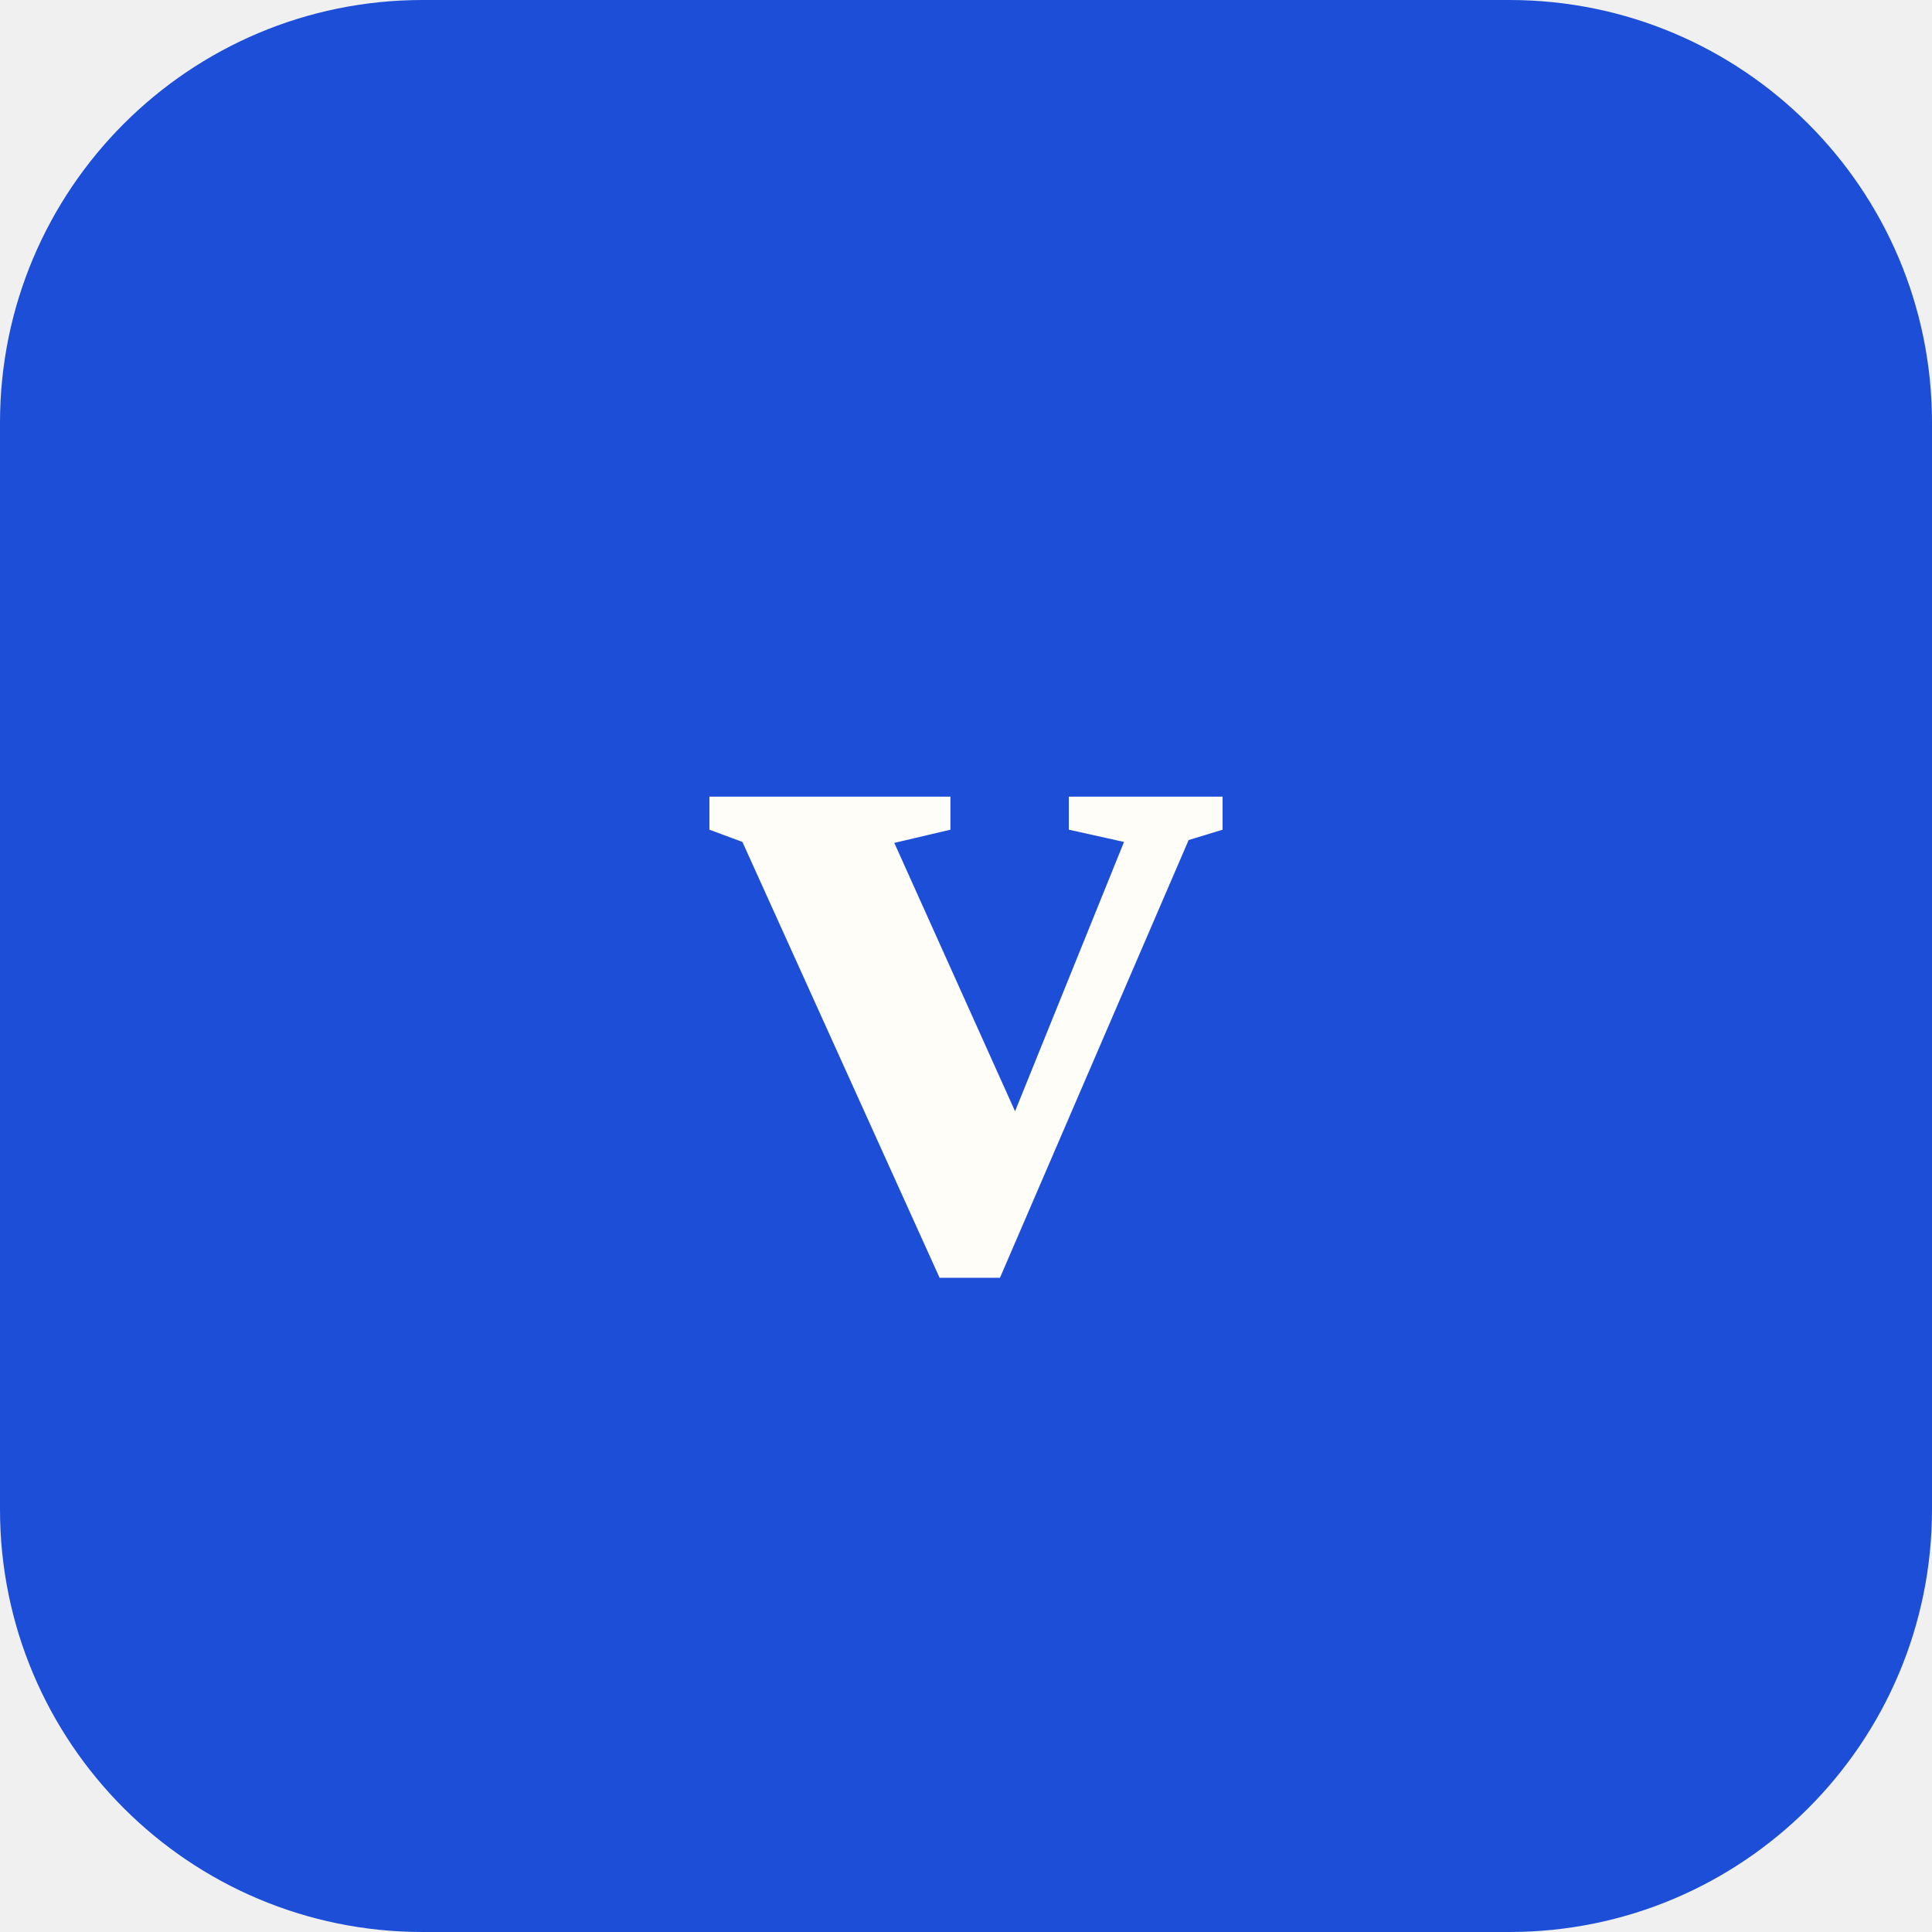
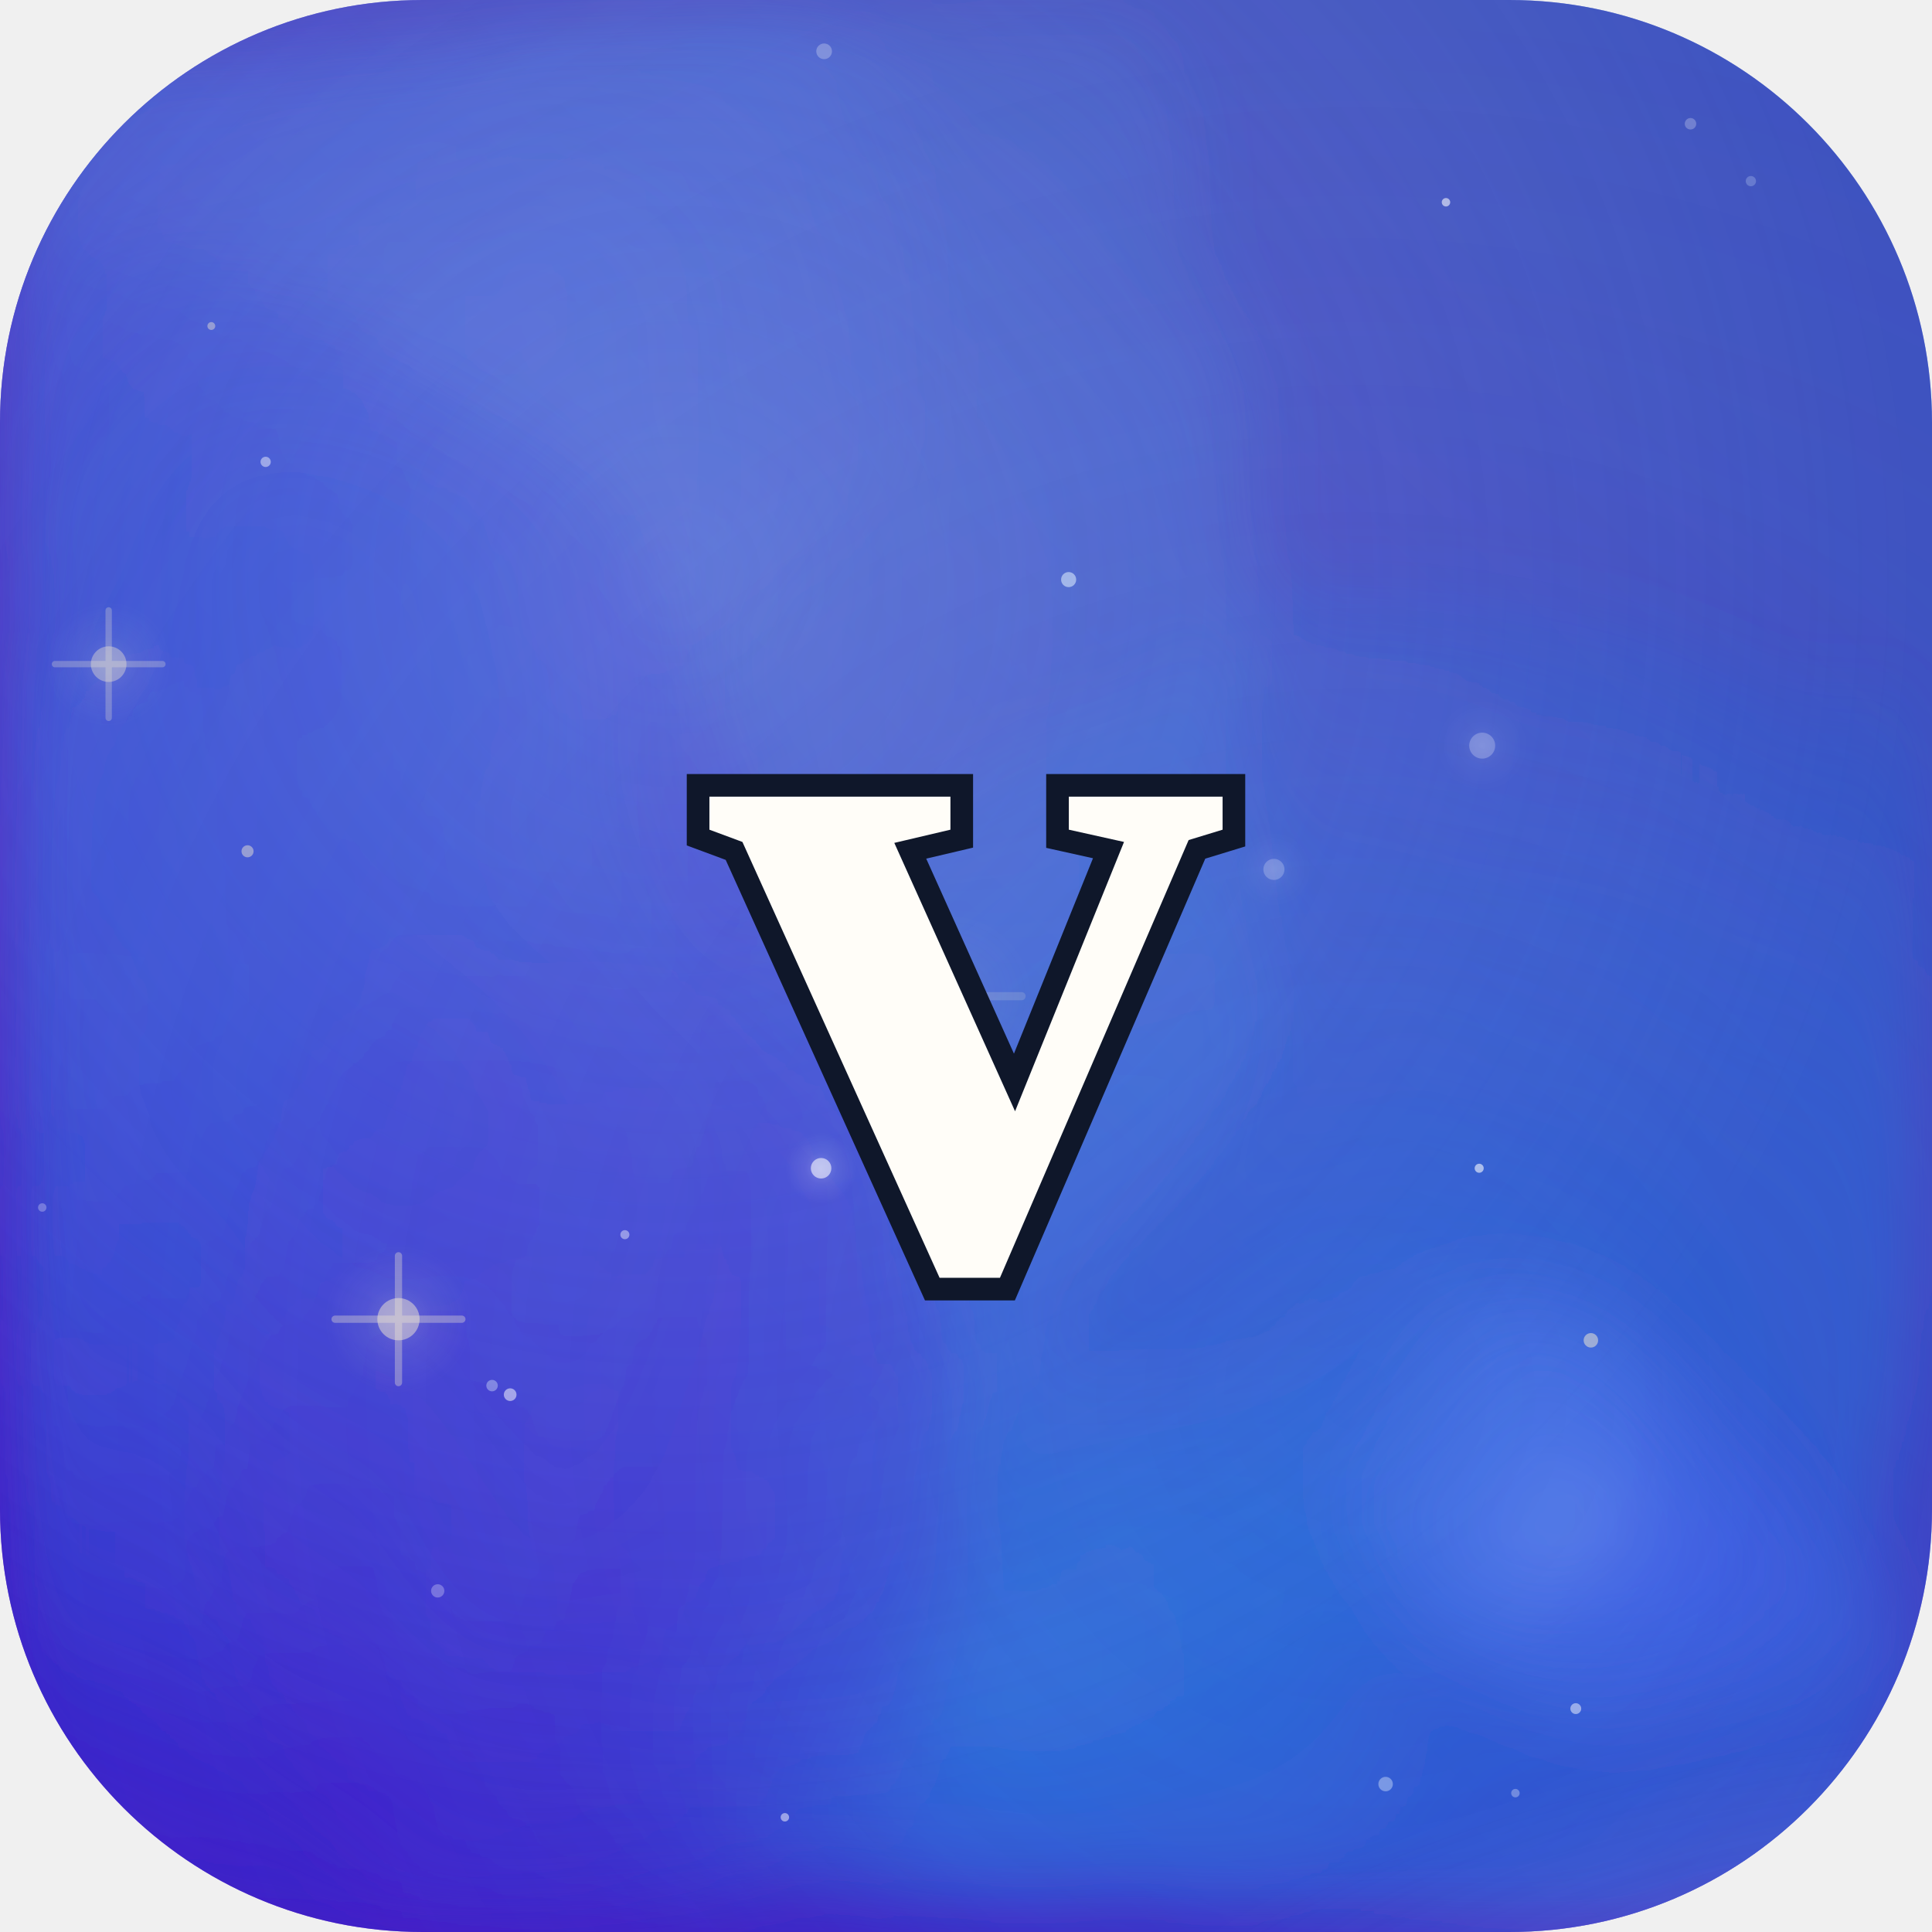
- <svg xmlns="http://www.w3.org/2000/svg" viewBox="0 0 64 64" role="img" aria-label="vblinden">
-   <rect width="64" height="64" rx="14" fill="#1d4ed8" />
-   <text x="32" y="42" text-anchor="middle" font-family="Georgia, 'Times New Roman', serif" font-size="34" font-weight="700" fill="#fffdf8">v</text>
+ <svg xmlns="http://www.w3.org/2000/svg" width="64" height="64" viewBox="0 0 64 64" role="img" aria-label="vblinden">
+   <defs>
+     <linearGradient id="gf01myza" gradientUnits="objectBoundingBox" gradientTransform="rotate(135 .5 .5)">
+       <stop offset="0%" stop-color="hsl(221, 80%, 59%)" />
+       <stop offset="100%" stop-color="hsl(265, 83%, 42%)" />
+     </linearGradient>
+     <linearGradient id="gf01myzb" gradientUnits="objectBoundingBox" gradientTransform="rotate(315 .5 .5)">
+       <stop offset="0%" stop-color="hsl(240, 71%, 44%)" />
+       <stop offset="100%" stop-color="hsl(252, 59%, 34%)" />
+     </linearGradient>
+     <radialGradient id="gf01myzc" cx="35%" cy="30%" r="80%">
+       <stop offset="0%" stop-color="hsl(221, 5%, 93%)" stop-opacity="0.55" />
+       <stop offset="80%" stop-color="hsl(221, 5%, 93%)" stop-opacity="0" />
+     </radialGradient>
+     <radialGradient id="gf01myzd" cx="70%" cy="72%" r="95%">
+       <stop offset="0%" stop-color="hsl(229, 72%, 58%)" stop-opacity="0.45" />
+       <stop offset="55%" stop-color="hsl(229, 72%, 58%)" stop-opacity="0.20" />
+       <stop offset="100%" stop-color="hsl(229, 72%, 58%)" stop-opacity="0" />
+     </radialGradient>
+     <radialGradient id="gf01myze" gradientUnits="objectBoundingBox" gradientTransform="translate(.5 .88) scale(1.25 .55) rotate(-5.6 .5 .5)">
+       <stop offset="0%" stop-color="hsl(221, 5%, 93%)" stop-opacity="0.45" />
+       <stop offset="60%" stop-color="hsl(221, 5%, 93%)" stop-opacity="0.15" />
+       <stop offset="100%" stop-color="hsl(221, 5%, 93%)" stop-opacity="0" />
+     </radialGradient>
+     <radialGradient id="gf01myzn0" gradientUnits="userSpaceOnUse" cx="46.1" cy="50.5" r="35.6">
+       <stop offset="0%" stop-color="hsl(208, 79%, 49%)" stop-opacity="0.61" />
+       <stop offset="65%" stop-color="hsl(208, 79%, 49%)" stop-opacity="0.28" />
+       <stop offset="100%" stop-color="hsl(208, 79%, 49%)" stop-opacity="0.03" />
+     </radialGradient>
+     <radialGradient id="gf01myzn0l0" gradientUnits="userSpaceOnUse" cx="35.2" cy="56.0" r="15.3">
+       <stop offset="0%" stop-color="hsl(202, 79%, 53%)" stop-opacity="0.40" />
+       <stop offset="65%" stop-color="hsl(202, 79%, 53%)" stop-opacity="0.16" />
+       <stop offset="100%" stop-color="hsl(202, 79%, 53%)" stop-opacity="0.00" />
+     </radialGradient>
+     <radialGradient id="gf01myzn1" gradientUnits="userSpaceOnUse" cx="14.0" cy="23.8" r="40.2">
+       <stop offset="0%" stop-color="hsl(211, 75%, 56%)" stop-opacity="0.48" />
+       <stop offset="65%" stop-color="hsl(211, 75%, 56%)" stop-opacity="0.27" />
+       <stop offset="100%" stop-color="hsl(211, 75%, 56%)" stop-opacity="0.00" />
+     </radialGradient>
+     <radialGradient id="gf01myzn1l0" gradientUnits="userSpaceOnUse" cx="8.0" cy="35.8" r="22.6">
+       <stop offset="0%" stop-color="hsl(193, 75%, 53%)" stop-opacity="0.37" />
+       <stop offset="65%" stop-color="hsl(193, 75%, 53%)" stop-opacity="0.15" />
+       <stop offset="100%" stop-color="hsl(193, 75%, 53%)" stop-opacity="0.00" />
+     </radialGradient>
+     <radialGradient id="gf01myzn1l1" gradientUnits="userSpaceOnUse" cx="16.5" cy="9.3" r="18.6">
+       <stop offset="0%" stop-color="hsl(228, 75%, 59%)" stop-opacity="0.30" />
+       <stop offset="65%" stop-color="hsl(228, 75%, 59%)" stop-opacity="0.15" />
+       <stop offset="100%" stop-color="hsl(228, 75%, 59%)" stop-opacity="0.00" />
+     </radialGradient>
+     <radialGradient id="gf01myzn2" gradientUnits="userSpaceOnUse" cx="53.7" cy="50.1" r="10.8">
+       <stop offset="0%" stop-color="hsl(225, 88%, 74%)" stop-opacity="0.68" />
+       <stop offset="30%" stop-color="hsl(225, 82%, 62%)" stop-opacity="0.56" />
+       <stop offset="65%" stop-color="hsl(225, 82%, 62%)" stop-opacity="0.24" />
+       <stop offset="100%" stop-color="hsl(225, 82%, 62%)" stop-opacity="0.02" />
+     </radialGradient>
+     <radialGradient id="gf01myzn2l0" gradientUnits="userSpaceOnUse" cx="58.5" cy="51.2" r="6.6">
+       <stop offset="0%" stop-color="hsl(233, 82%, 59%)" stop-opacity="0.43" />
+       <stop offset="65%" stop-color="hsl(233, 82%, 59%)" stop-opacity="0.14" />
+       <stop offset="100%" stop-color="hsl(233, 82%, 59%)" stop-opacity="0.00" />
+     </radialGradient>
+     <radialGradient id="gf01myzn2l1" gradientUnits="userSpaceOnUse" cx="50.9" cy="48.2" r="6.5">
+       <stop offset="0%" stop-color="hsl(223, 82%, 66%)" stop-opacity="0.33" />
+       <stop offset="65%" stop-color="hsl(223, 82%, 66%)" stop-opacity="0.14" />
+       <stop offset="100%" stop-color="hsl(223, 82%, 66%)" stop-opacity="0.00" />
+     </radialGradient>
+     <radialGradient id="gf01myzn3" gradientUnits="userSpaceOnUse" cx="10.2" cy="37.4" r="31.4">
+       <stop offset="0%" stop-color="hsl(243, 74%, 47%)" stop-opacity="0.61" />
+       <stop offset="65%" stop-color="hsl(243, 74%, 47%)" stop-opacity="0.27" />
+       <stop offset="100%" stop-color="hsl(243, 74%, 47%)" stop-opacity="0.03" />
+     </radialGradient>
+     <radialGradient id="gf01myzn3l0" gradientUnits="userSpaceOnUse" cx="19.7" cy="49.9" r="19.3">
+       <stop offset="0%" stop-color="hsl(257, 74%, 46%)" stop-opacity="0.36" />
+       <stop offset="65%" stop-color="hsl(257, 74%, 46%)" stop-opacity="0.18" />
+       <stop offset="100%" stop-color="hsl(257, 74%, 46%)" stop-opacity="0.00" />
+     </radialGradient>
+     <radialGradient id="gf01myzn3l1" gradientUnits="userSpaceOnUse" cx="6.7" cy="20.4" r="14.5">
+       <stop offset="0%" stop-color="hsl(230, 74%, 47%)" stop-opacity="0.44" />
+       <stop offset="65%" stop-color="hsl(230, 74%, 47%)" stop-opacity="0.14" />
+       <stop offset="100%" stop-color="hsl(230, 74%, 47%)" stop-opacity="0.00" />
+     </radialGradient>
+     <radialGradient id="gf01myzs0">
+       <stop offset="0%" stop-color="#ffffff" stop-opacity="1" />
+       <stop offset="45%" stop-color="#ffffff" stop-opacity="0.35" />
+       <stop offset="100%" stop-color="#ffffff" stop-opacity="0" />
+     </radialGradient>
+     <radialGradient id="gf01myzs1">
+       <stop offset="0%" stop-color="hsl(44, 76%, 90%)" stop-opacity="1" />
+       <stop offset="45%" stop-color="hsl(44, 76%, 90%)" stop-opacity="0.35" />
+       <stop offset="100%" stop-color="hsl(44, 76%, 90%)" stop-opacity="0" />
+     </radialGradient>
+     <radialGradient id="gf01myzs2">
+       <stop offset="0%" stop-color="hsl(213, 78%, 91%)" stop-opacity="1" />
+       <stop offset="45%" stop-color="hsl(213, 78%, 91%)" stop-opacity="0.35" />
+       <stop offset="100%" stop-color="hsl(213, 78%, 91%)" stop-opacity="0" />
+     </radialGradient>
+     <filter id="blurgf01myz">
+       <feGaussianBlur stdDeviation="1.28" />
+     </filter>
+     <filter id="wispgf01myz" x="-25%" y="-25%" width="150%" height="150%">
+       <feTurbulence type="fractalNoise" baseFrequency="0.044" numOctaves="3" seed="461" result="noise" />
+       <feDisplacementMap in="SourceGraphic" in2="noise" scale="9.0" xChannelSelector="R" yChannelSelector="G" />
+       <feGaussianBlur stdDeviation="1.28" />
+     </filter>
+     <clipPath id="round">
+       <rect width="64" height="64" rx="14" />
+     </clipPath>
+   </defs>
+   <g clip-path="url(#round)">
+     <rect width="100%" height="100%" fill="url(#gf01myza)" />
+     <rect width="100%" height="100%" fill="url(#gf01myzb)" opacity="0.45" />
+     <g filter="url(#wispgf01myz)">
+       <ellipse cx="46.1" cy="50.5" rx="35.6" ry="28.7" fill="url(#gf01myzn0)" transform="rotate(150.1 46.1 50.5)" />
+       <ellipse cx="35.2" cy="56.0" rx="15.3" ry="12.0" fill="url(#gf01myzn0l0)" transform="rotate(162.3 35.2 56.0)" />
+       <ellipse cx="14.0" cy="23.8" rx="40.2" ry="26.9" fill="url(#gf01myzn1)" transform="rotate(101.0 14.0 23.8)" />
+       <ellipse cx="8.0" cy="35.8" rx="22.6" ry="13.9" fill="url(#gf01myzn1l0)" transform="rotate(90.6 8.0 35.8)" />
+       <ellipse cx="16.5" cy="9.3" rx="18.6" ry="14.1" fill="url(#gf01myzn1l1)" transform="rotate(120.8 16.5 9.3)" />
+       <ellipse cx="53.7" cy="50.1" rx="10.8" ry="5.6" fill="url(#gf01myzn2)" transform="rotate(30.3 53.7 50.1)" />
+       <ellipse cx="58.5" cy="51.2" rx="6.6" ry="4.7" fill="url(#gf01myzn2l0)" transform="rotate(49.1 58.5 51.2)" />
+       <ellipse cx="50.9" cy="48.2" rx="6.5" ry="4.2" fill="url(#gf01myzn2l1)" transform="rotate(33.3 50.9 48.2)" />
+       <ellipse cx="10.2" cy="37.4" rx="31.4" ry="19.4" fill="url(#gf01myzn3)" transform="rotate(62.2 10.2 37.4)" />
+       <ellipse cx="19.7" cy="49.9" rx="19.3" ry="13.4" fill="url(#gf01myzn3l0)" transform="rotate(69.4 19.7 49.9)" />
+       <ellipse cx="6.7" cy="20.4" rx="14.5" ry="9.9" fill="url(#gf01myzn3l1)" transform="rotate(38.9 6.7 20.4)" />
+     </g>
+     <rect width="100%" height="100%" fill="url(#gf01myzc)" opacity="0.38" />
+     <rect width="100%" height="100%" fill="url(#gf01myzd)" opacity="0.36" />
+     <rect width="100%" height="100%" fill="url(#gf01myze)" opacity="0.7" />
+     <g pointer-events="none">
+       <g>
+         <circle cx="49.1" cy="24.7" r="1.50" fill="url(#gf01myzs0)" opacity="0.10" />
+         <circle cx="49.1" cy="24.7" r="0.43" fill="#ffffff" opacity="0.24">
+           <animate attributeName="opacity" values="0.13;0.49;0.13" dur="3.20s" begin="1.83s" repeatCount="indefinite" />
+           <animate attributeName="r" values="0.43;0.52;0.43" dur="3.84s" begin="1.83s" repeatCount="indefinite" />
+         </circle>
+       </g>
+       <g>
+         <circle cx="26.0" cy="60.2" r="0.14" fill="#ffffff" opacity="0.49">
+           <animate attributeName="opacity" values="0.27;0.74;0.27" dur="2.53s" begin="0.97s" repeatCount="indefinite" />
+           <animate attributeName="r" values="0.14;0.18;0.14" dur="3.04s" begin="0.97s" repeatCount="indefinite" />
+         </circle>
+       </g>
+       <g>
+         <circle cx="52.7" cy="44.4" r="0.24" fill="hsl(44, 76%, 90%)" opacity="0.50">
+           <animate attributeName="opacity" values="0.27;0.75;0.27" dur="3.73s" begin="1.77s" repeatCount="indefinite" />
+           <animate attributeName="r" values="0.24;0.30;0.24" dur="4.48s" begin="1.77s" repeatCount="indefinite" />
+         </circle>
+       </g>
+       <g>
+         <circle cx="35.4" cy="19.2" r="0.25" fill="hsl(213, 78%, 91%)" opacity="0.60">
+           <animate attributeName="opacity" values="0.33;0.85;0.33" dur="3.09s" begin="1.11s" repeatCount="indefinite" />
+           <animate attributeName="r" values="0.25;0.30;0.25" dur="3.71s" begin="1.11s" repeatCount="indefinite" />
+         </circle>
+       </g>
+       <g>
+         <circle cx="7.0" cy="10.8" r="0.13" fill="hsl(44, 76%, 90%)" opacity="0.42">
+           <animate attributeName="opacity" values="0.23;0.67;0.23" dur="2.13s" begin="0.84s" repeatCount="indefinite" />
+           <animate attributeName="r" values="0.13;0.16;0.13" dur="2.56s" begin="0.84s" repeatCount="indefinite" />
+         </circle>
+       </g>
+       <g>
+         <circle cx="16.9" cy="46.2" r="0.21" fill="#ffffff" opacity="0.51">
+           <animate attributeName="opacity" values="0.28;0.76;0.28" dur="4.23s" begin="0.33s" repeatCount="indefinite" />
+           <animate attributeName="r" values="0.21;0.28;0.21" dur="5.07s" begin="0.33s" repeatCount="indefinite" />
+         </circle>
+       </g>
+       <g>
+         <circle cx="3.6" cy="22.0" r="2.07" fill="url(#gf01myzs1)" opacity="0.15" />
+         <circle cx="3.6" cy="22.0" r="0.59" fill="hsl(44, 76%, 90%)" opacity="0.37">
+           <animate attributeName="opacity" values="0.21;0.62;0.21" dur="3.00s" begin="2.13s" repeatCount="indefinite" />
+           <animate attributeName="r" values="0.59;0.75;0.59" dur="3.60s" begin="2.13s" repeatCount="indefinite" />
+         </circle>
+         <path d="M -1.78 0 L 1.78 0 M 0 -1.78 L 0 1.78" stroke="hsl(44, 76%, 90%)" stroke-opacity="0.26" stroke-linecap="round" stroke-width="0.21" transform="translate(3.6 22.0)">
+           <animate attributeName="stroke-opacity" values="0.13;0.34;0.13" dur="2.70s" begin="2.13s" repeatCount="indefinite" />
+         </path>
+       </g>
+       <g>
+         <circle cx="56.0" cy="4.1" r="0.19" fill="#ffffff" opacity="0.25">
+           <animate attributeName="opacity" values="0.14;0.50;0.14" dur="2.80s" begin="1.00s" repeatCount="indefinite" />
+           <animate attributeName="r" values="0.19;0.22;0.19" dur="3.36s" begin="1.00s" repeatCount="indefinite" />
+         </circle>
+       </g>
+       <g>
+         <circle cx="52.2" cy="56.6" r="0.18" fill="#ffffff" opacity="0.48">
+           <animate attributeName="opacity" values="0.26;0.73;0.26" dur="3.68s" begin="0.88s" repeatCount="indefinite" />
+           <animate attributeName="r" values="0.18;0.24;0.18" dur="4.42s" begin="0.88s" repeatCount="indefinite" />
+         </circle>
+       </g>
+       <g>
+         <circle cx="50.2" cy="59.4" r="0.14" fill="#ffffff" opacity="0.31">
+           <animate attributeName="opacity" values="0.17;0.56;0.17" dur="1.96s" begin="2.03s" repeatCount="indefinite" />
+           <animate attributeName="r" values="0.14;0.17;0.14" dur="2.36s" begin="2.03s" repeatCount="indefinite" />
+         </circle>
+       </g>
+       <g>
+         <circle cx="47.9" cy="6.7" r="0.14" fill="#ffffff" opacity="0.57">
+           <animate attributeName="opacity" values="0.31;0.82;0.31" dur="3.21s" begin="1.59s" repeatCount="indefinite" />
+           <animate attributeName="r" values="0.14;0.16;0.14" dur="3.85s" begin="1.59s" repeatCount="indefinite" />
+         </circle>
+       </g>
+       <g>
+         <circle cx="49.0" cy="38.7" r="0.15" fill="#ffffff" opacity="0.58">
+           <animate attributeName="opacity" values="0.32;0.83;0.32" dur="4.53s" begin="0.49s" repeatCount="indefinite" />
+           <animate attributeName="r" values="0.15;0.17;0.15" dur="5.44s" begin="0.49s" repeatCount="indefinite" />
+         </circle>
+       </g>
+       <g>
+         <circle cx="13.2" cy="43.7" r="2.45" fill="url(#gf01myzs1)" opacity="0.19" />
+         <circle cx="13.2" cy="43.7" r="0.70" fill="hsl(44, 76%, 90%)" opacity="0.47">
+           <animate attributeName="opacity" values="0.26;0.72;0.26" dur="3.95s" begin="0.85s" repeatCount="indefinite" />
+           <animate attributeName="r" values="0.70;0.78;0.70" dur="4.74s" begin="0.85s" repeatCount="indefinite" />
+         </circle>
+         <path d="M -2.10 0 L 2.10 0 M 0 -2.10 L 0 2.10" stroke="hsl(44, 76%, 90%)" stroke-opacity="0.33" stroke-linecap="round" stroke-width="0.24" transform="translate(13.2 43.7)">
+           <animate attributeName="stroke-opacity" values="0.16;0.42;0.16" dur="3.55s" begin="0.85s" repeatCount="indefinite" />
+         </path>
+       </g>
+       <g>
+         <circle cx="42.2" cy="28.8" r="1.22" fill="url(#gf01myzs0)" opacity="0.09" />
+         <circle cx="42.2" cy="28.8" r="0.35" fill="#ffffff" opacity="0.22">
+           <animate attributeName="opacity" values="0.12;0.47;0.12" dur="3.55s" begin="1.14s" repeatCount="indefinite" />
+           <animate attributeName="r" values="0.35;0.41;0.35" dur="4.26s" begin="1.14s" repeatCount="indefinite" />
+         </circle>
+       </g>
+       <g>
+         <circle cx="20.7" cy="40.9" r="0.15" fill="#ffffff" opacity="0.42">
+           <animate attributeName="opacity" values="0.23;0.67;0.23" dur="2.21s" begin="0.14s" repeatCount="indefinite" />
+           <animate attributeName="r" values="0.15;0.19;0.15" dur="2.66s" begin="0.14s" repeatCount="indefinite" />
+         </circle>
+       </g>
+       <g>
+         <circle cx="27.3" cy="1.7" r="0.26" fill="#ffffff" opacity="0.26">
+           <animate attributeName="opacity" values="0.14;0.51;0.14" dur="3.03s" begin="0.56s" repeatCount="indefinite" />
+           <animate attributeName="r" values="0.26;0.33;0.26" dur="3.63s" begin="0.56s" repeatCount="indefinite" />
+         </circle>
+       </g>
+       <g>
+         <circle cx="14.5" cy="52.7" r="0.22" fill="#ffffff" opacity="0.28">
+           <animate attributeName="opacity" values="0.15;0.53;0.15" dur="1.91s" begin="0.40s" repeatCount="indefinite" />
+           <animate attributeName="r" values="0.22;0.27;0.22" dur="2.29s" begin="0.40s" repeatCount="indefinite" />
+         </circle>
+       </g>
+       <g>
+         <circle cx="8.8" cy="15.3" r="0.17" fill="#ffffff" opacity="0.45">
+           <animate attributeName="opacity" values="0.25;0.70;0.25" dur="4.20s" begin="2.48s" repeatCount="indefinite" />
+           <animate attributeName="r" values="0.17;0.19;0.17" dur="5.04s" begin="2.48s" repeatCount="indefinite" />
+         </circle>
+       </g>
+       <g>
+         <circle cx="27.2" cy="38.7" r="1.18" fill="url(#gf01myzs0)" opacity="0.23" />
+         <circle cx="27.2" cy="38.7" r="0.34" fill="#ffffff" opacity="0.57">
+           <animate attributeName="opacity" values="0.32;0.82;0.32" dur="3.48s" begin="2.32s" repeatCount="indefinite" />
+           <animate attributeName="r" values="0.34;0.40;0.34" dur="4.17s" begin="2.32s" repeatCount="indefinite" />
+         </circle>
+       </g>
+       <g>
+         <circle cx="58.0" cy="6.0" r="0.17" fill="hsl(213, 78%, 91%)" opacity="0.25">
+           <animate attributeName="opacity" values="0.14;0.50;0.14" dur="2.88s" begin="1.57s" repeatCount="indefinite" />
+           <animate attributeName="r" values="0.17;0.19;0.17" dur="3.46s" begin="1.57s" repeatCount="indefinite" />
+         </circle>
+       </g>
+       <g>
+         <circle cx="45.9" cy="59.1" r="0.24" fill="hsl(213, 78%, 91%)" opacity="0.43">
+           <animate attributeName="opacity" values="0.24;0.68;0.24" dur="4.10s" begin="0.33s" repeatCount="indefinite" />
+           <animate attributeName="r" values="0.24;0.28;0.24" dur="4.92s" begin="0.33s" repeatCount="indefinite" />
+         </circle>
+       </g>
+       <g>
+         <circle cx="31.5" cy="33.0" r="2.73" fill="url(#gf01myzs1)" opacity="0.09" />
+         <circle cx="31.5" cy="33.0" r="0.78" fill="hsl(44, 76%, 90%)" opacity="0.22">
+           <animate attributeName="opacity" values="0.12;0.47;0.12" dur="2.61s" begin="1.52s" repeatCount="indefinite" />
+           <animate attributeName="r" values="0.78;1.00;0.78" dur="3.13s" begin="1.52s" repeatCount="indefinite" />
+         </circle>
+         <path d="M -2.34 0 L 2.34 0 M 0 -2.34 L 0 2.34" stroke="hsl(44, 76%, 90%)" stroke-opacity="0.16" stroke-linecap="round" stroke-width="0.27" transform="translate(31.5 33.0)">
+           <animate attributeName="stroke-opacity" values="0.08;0.20;0.08" dur="2.35s" begin="1.52s" repeatCount="indefinite" />
+         </path>
+       </g>
+       <g>
+         <circle cx="1.4" cy="40.0" r="0.14" fill="#ffffff" opacity="0.27">
+           <animate attributeName="opacity" values="0.15;0.52;0.15" dur="2.44s" begin="2.21s" repeatCount="indefinite" />
+           <animate attributeName="r" values="0.14;0.18;0.14" dur="2.92s" begin="2.21s" repeatCount="indefinite" />
+         </circle>
+       </g>
+       <g>
+         <circle cx="8.2" cy="28.2" r="0.20" fill="hsl(44, 76%, 90%)" opacity="0.45">
+           <animate attributeName="opacity" values="0.25;0.70;0.25" dur="4.25s" begin="1.53s" repeatCount="indefinite" />
+           <animate attributeName="r" values="0.20;0.27;0.20" dur="5.10s" begin="1.53s" repeatCount="indefinite" />
+         </circle>
+       </g>
+       <g>
+         <circle cx="16.3" cy="45.9" r="0.19" fill="hsl(213, 78%, 91%)" opacity="0.40">
+           <animate attributeName="opacity" values="0.22;0.65;0.22" dur="2.97s" begin="2.11s" repeatCount="indefinite" />
+           <animate attributeName="r" values="0.19;0.23;0.19" dur="3.56s" begin="2.11s" repeatCount="indefinite" />
+         </circle>
+       </g>
+     </g>
+   </g>
+   <text x="32" y="42" text-anchor="middle" font-family="Georgia, 'Times New Roman', serif" font-size="34" font-weight="700" fill="#fffdf8" stroke="#0f172a" stroke-width="1.5" paint-order="stroke fill">v</text>
</svg>
